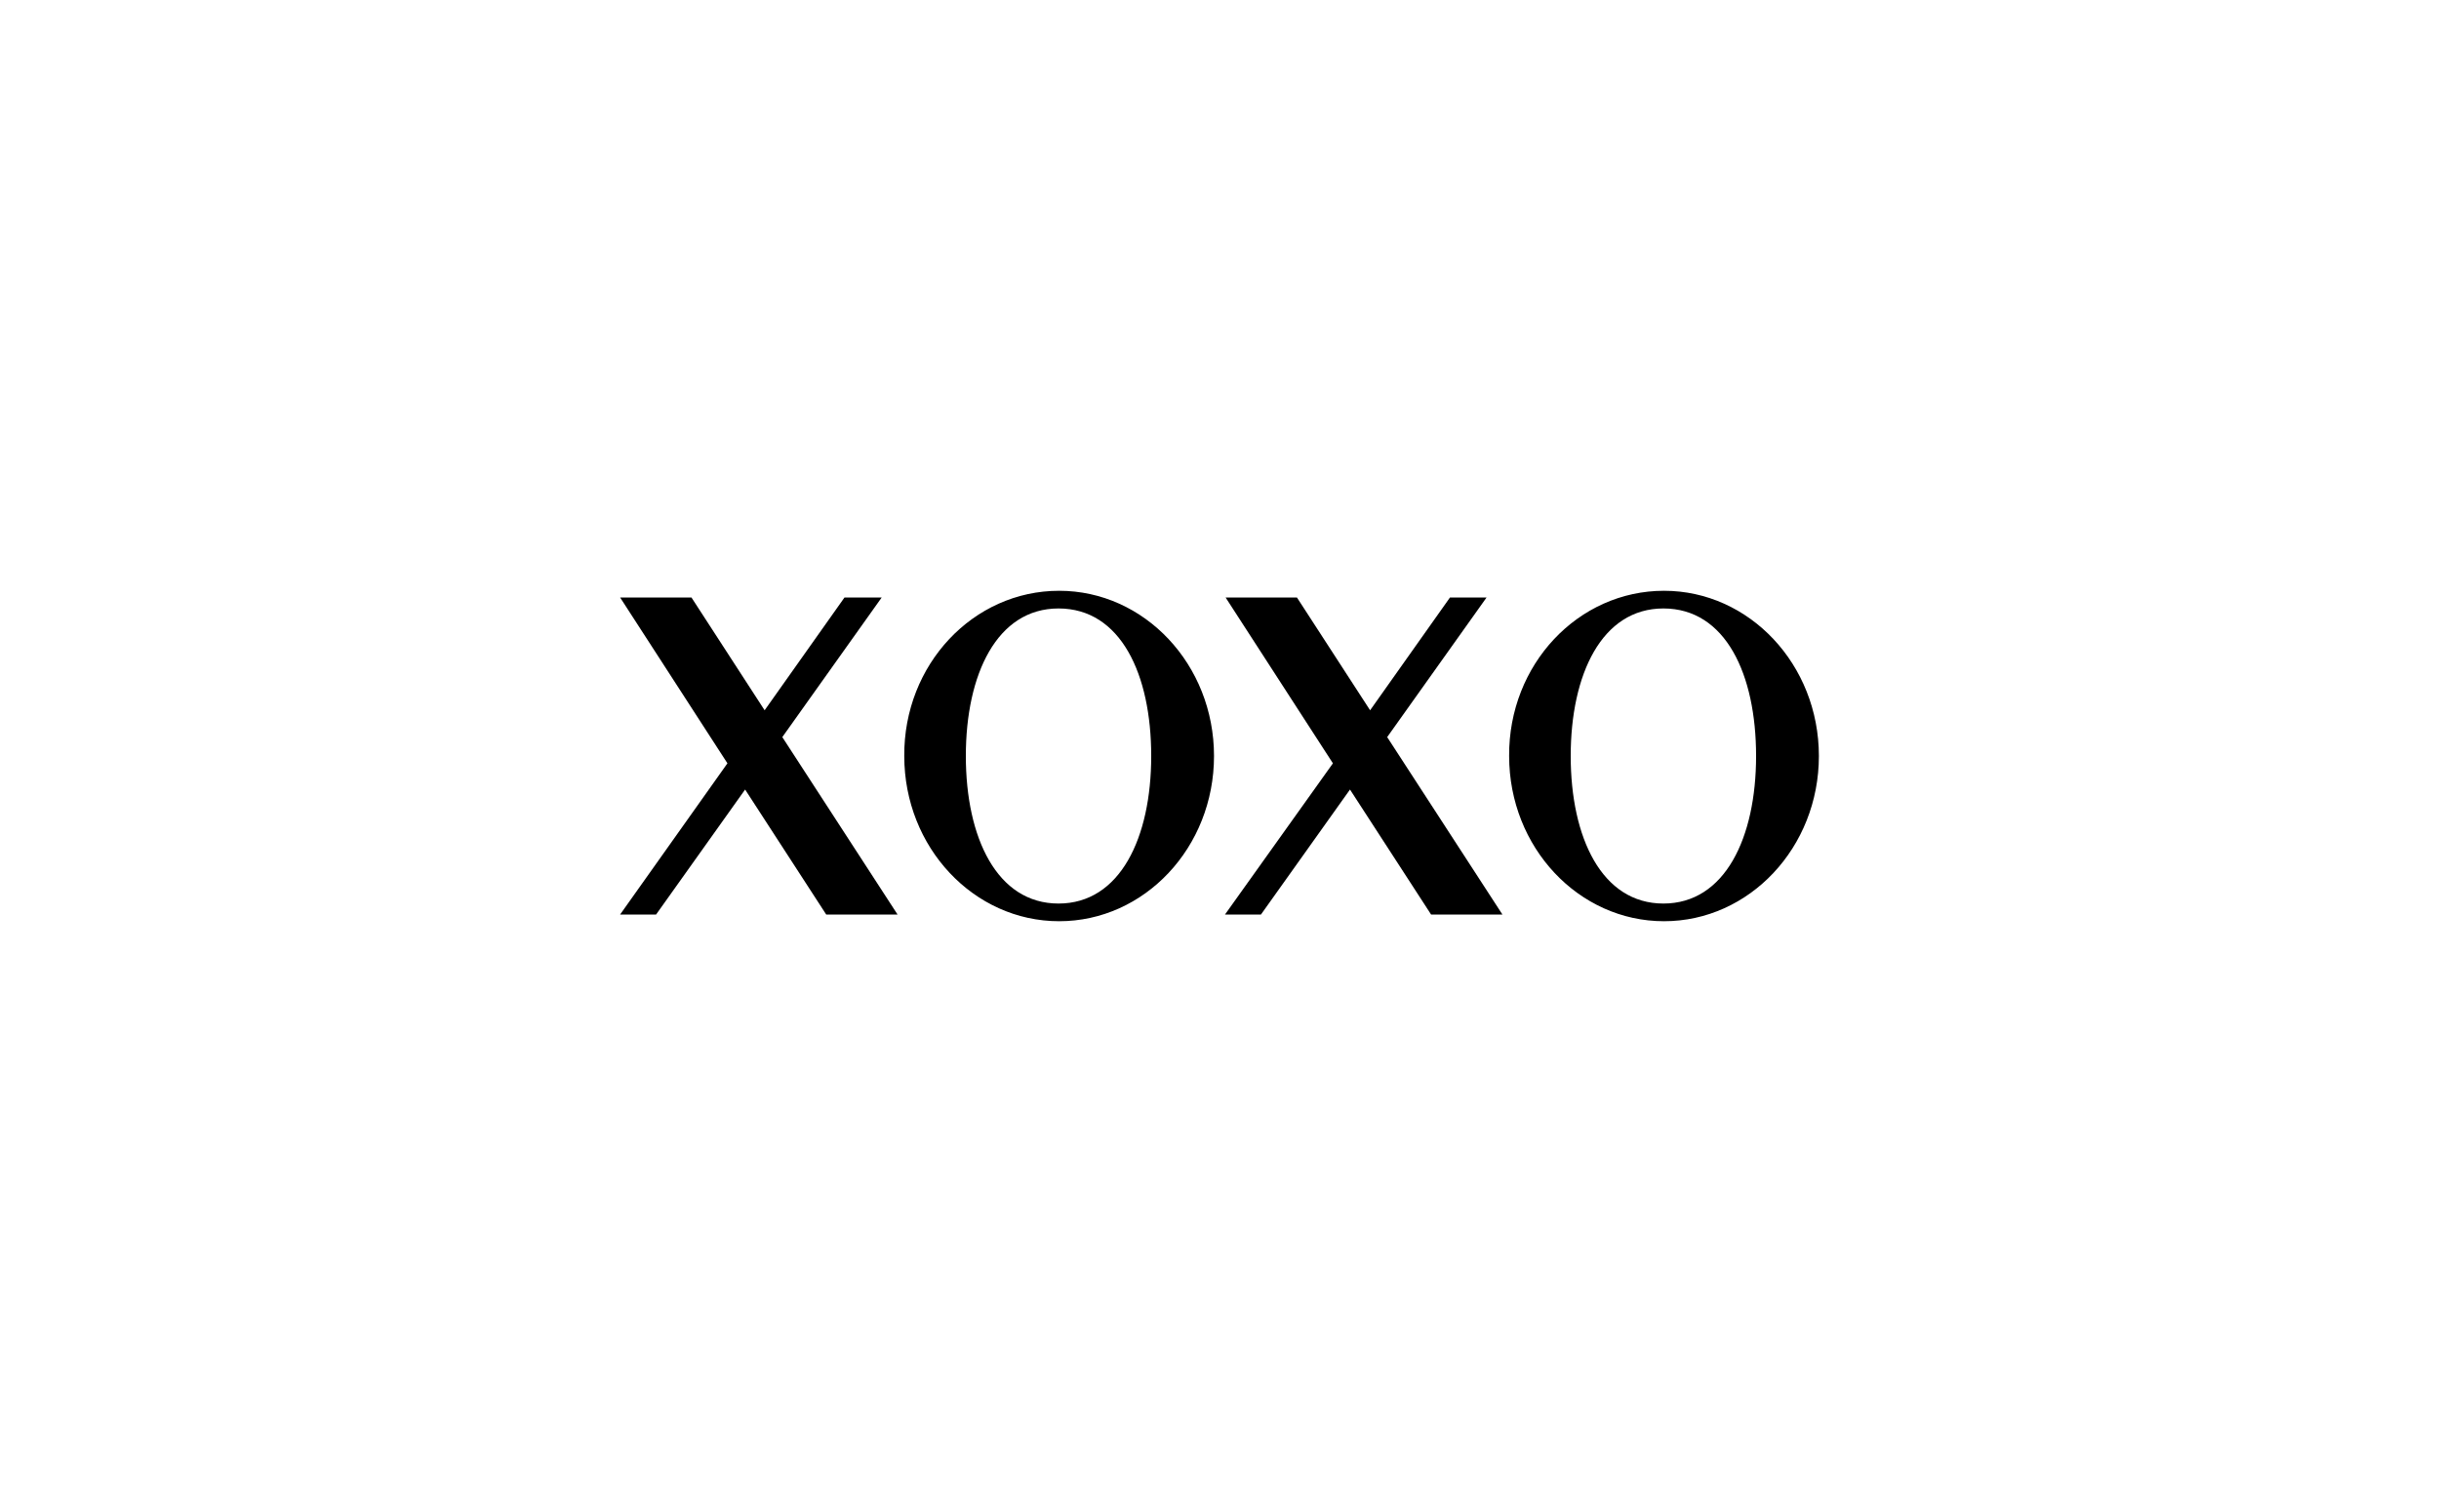
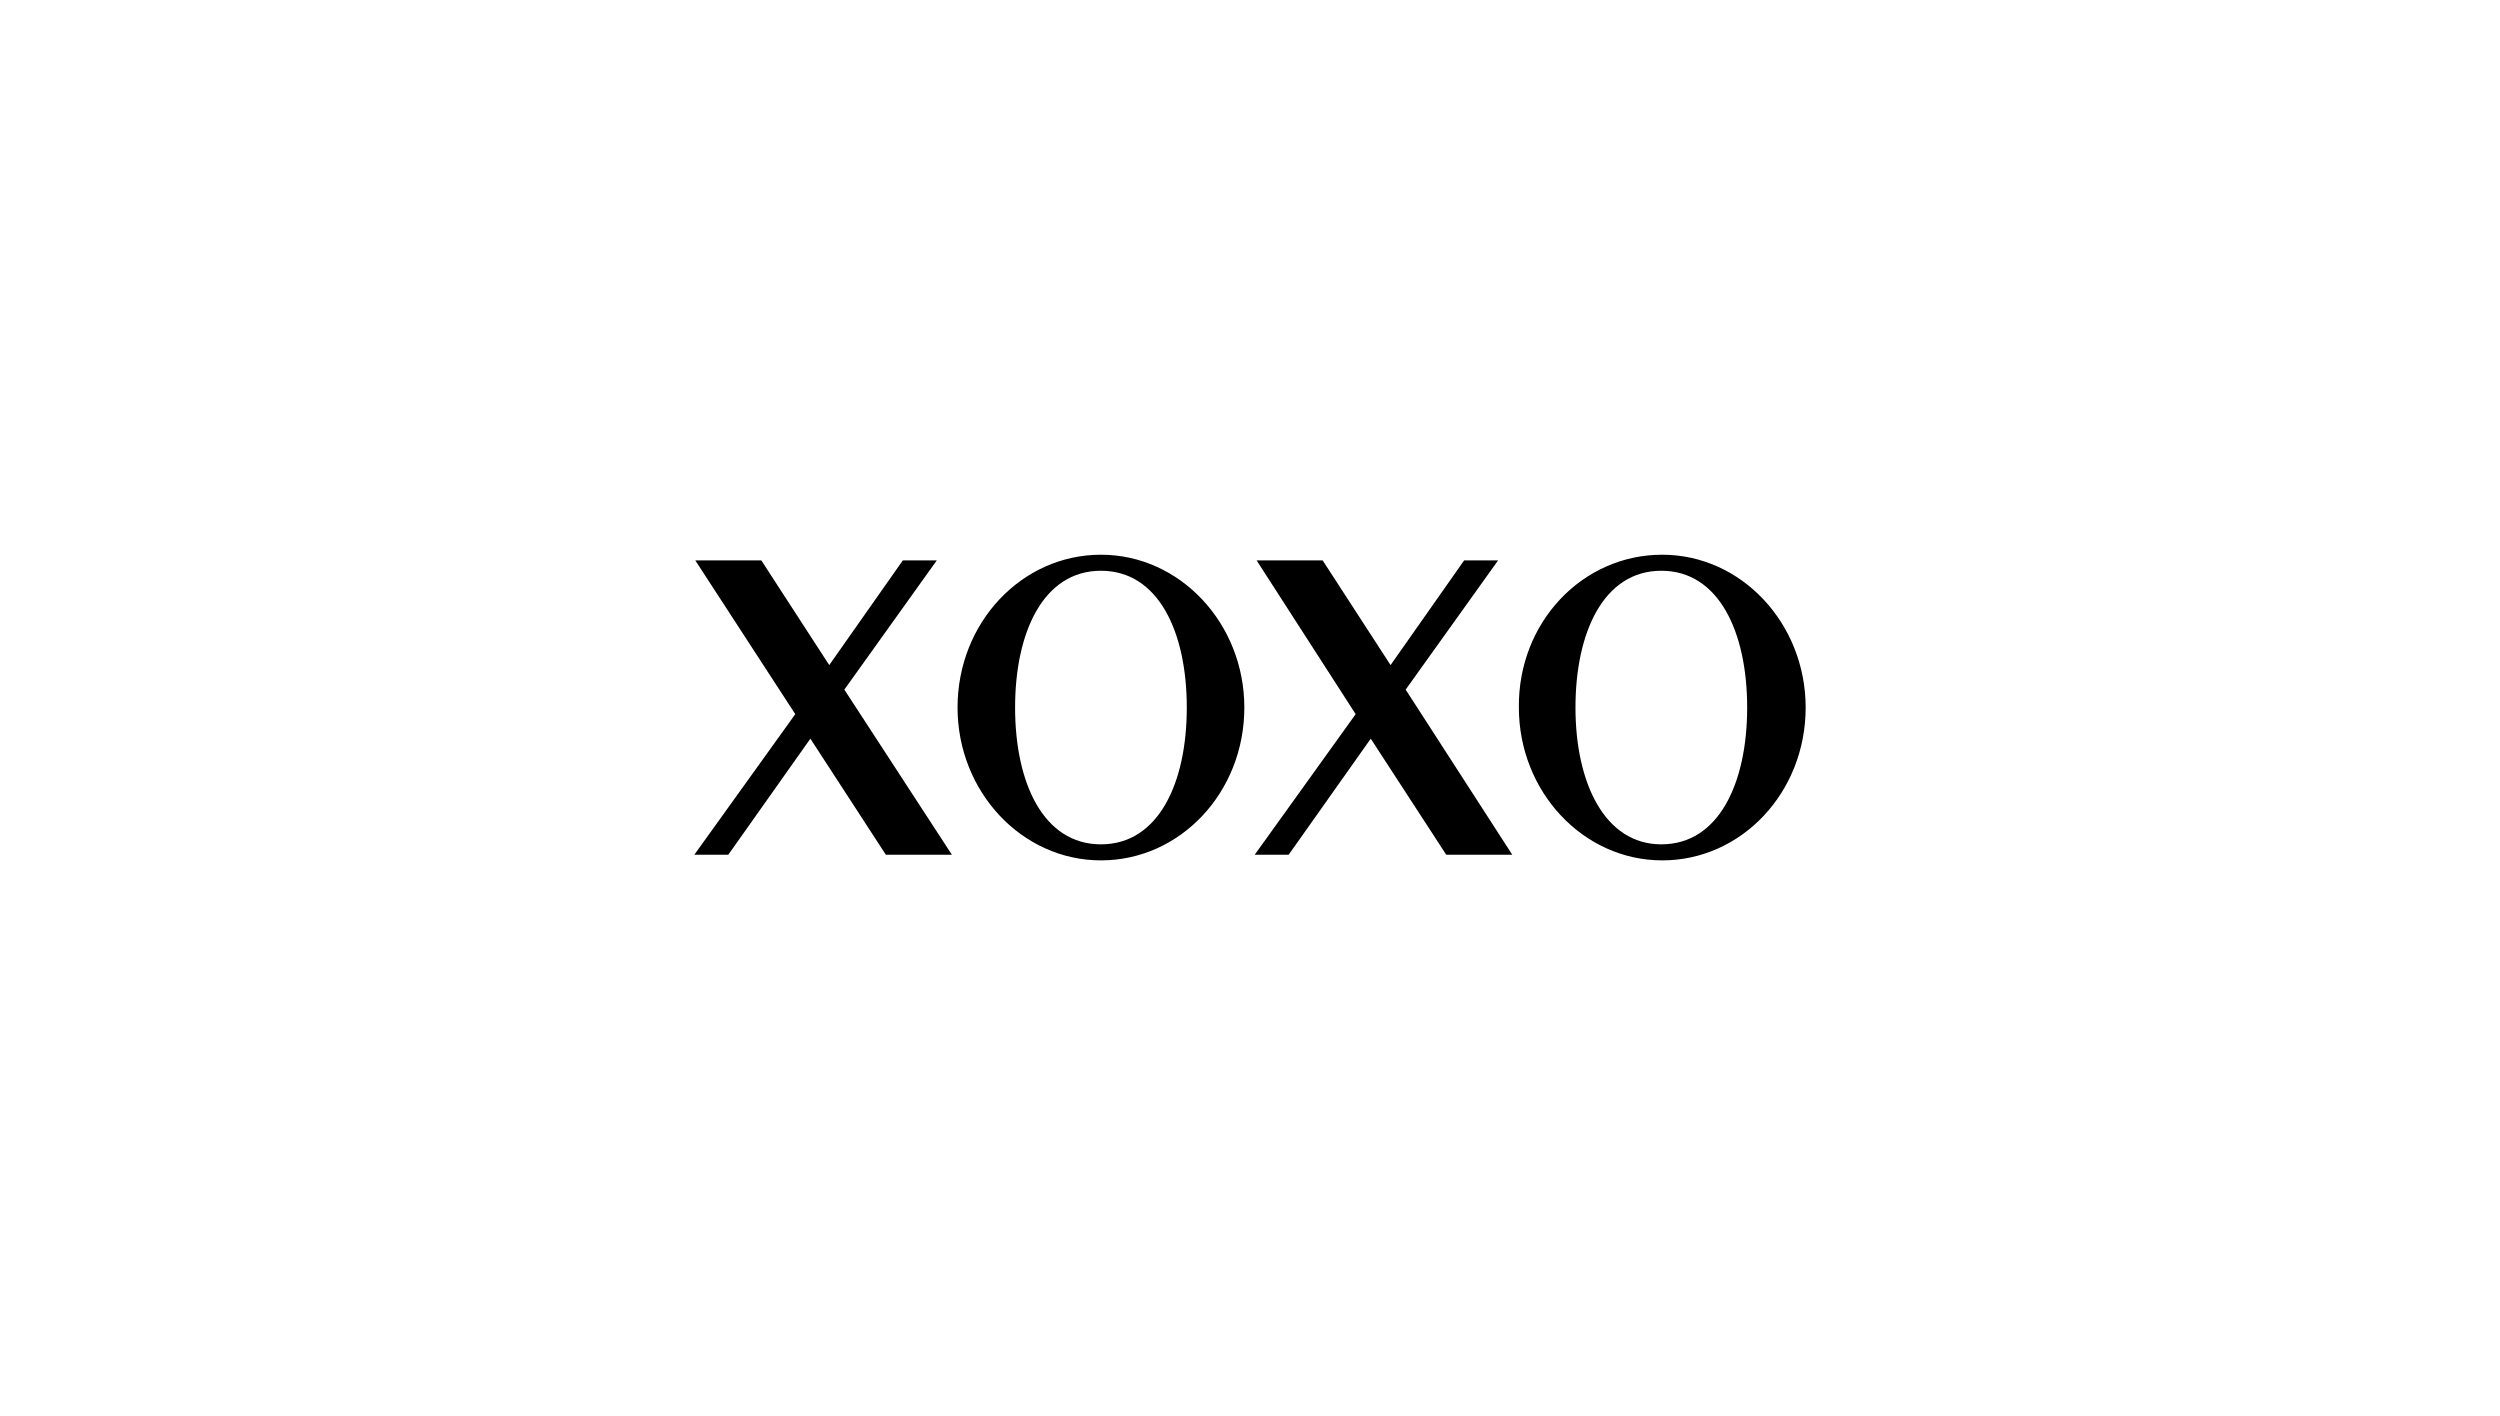
- <svg xmlns="http://www.w3.org/2000/svg" version="1.1" id="Layer_1" x="0px" y="0px" viewBox="0 0 400 248" enable-background="new 0 0 400 248" xml:space="preserve">
+ <svg xmlns="http://www.w3.org/2000/svg" version="1.1" id="Layer_1" x="0px" y="0px" viewBox="0 0 265 150" enable-background="new 0 0 265 150" xml:space="preserve">
  <g>
-     <path fill-rule="evenodd" clip-rule="evenodd" d="M272.9,96.9c14,0,25.4,12.1,25.4,27.1c0,15-11.4,27.1-25.4,27.1   c-14,0-25.4-12.1-25.4-27.1C247.4,109,258.8,96.9,272.9,96.9L272.9,96.9z M206.8,150l14.6-20.5l13.3,20.5h11.7l-18.9-29.1   l16.3-22.9h-6l-13.1,18.5l-12-18.5h-11.7l17.6,27.2L200.9,150H206.8L206.8,150z M107.6,150l14.6-20.5l13.3,20.5h11.7l-18.9-29.1   l16.3-22.9h-6.1l-13.1,18.5l-12-18.5h-11.7l17.6,27.2L101.7,150H107.6L107.6,150z M173.7,96.9c14,0,25.4,12.1,25.4,27.1   c0,15-11.4,27.1-25.4,27.1c-14,0-25.4-12.1-25.4-27.1C148.2,109,159.6,96.9,173.7,96.9L173.7,96.9z M158.4,124   c0-13.4,5.1-24.2,15.2-24.2c10.2,0,15.2,10.8,15.2,24.2c0,13.4-5.1,24.2-15.2,24.2C163.5,148.2,158.4,137.4,158.4,124L158.4,124z    M257.6,124c0-13.4,5.1-24.2,15.2-24.2c10.2,0,15.2,10.8,15.2,24.2c0,13.4-5.1,24.2-15.2,24.2C262.7,148.2,257.6,137.4,257.6,124   L257.6,124z" />
+     <path fill-rule="evenodd" clip-rule="evenodd" d="M176.2,58.8c8.4,0,15.2,7.3,15.2,16.2c0,9-6.8,16.2-15.2,16.2   c-8.4,0-15.2-7.3-15.2-16.2C160.9,66,167.7,58.8,176.2,58.8L176.2,58.8z M136.6,90.6l8.7-12.3l8,12.3h7L149,73.1l9.8-13.7h-3.6   l-7.8,11.1l-7.2-11.1h-7l10.5,16.3L133,90.6H136.6L136.6,90.6z M77.2,90.6l8.7-12.3l8,12.3h7L89.5,73.1l9.8-13.7h-3.6l-7.8,11.1   l-7.2-11.1h-7l10.6,16.3L73.6,90.6H77.2L77.2,90.6z M116.7,58.8c8.4,0,15.2,7.3,15.2,16.2c0,9-6.8,16.2-15.2,16.2   c-8.4,0-15.2-7.3-15.2-16.2C101.5,66,108.3,58.8,116.7,58.8L116.7,58.8z M107.6,75c0-8,3-14.5,9.1-14.5c6.1,0,9.1,6.5,9.1,14.5   c0,8-3,14.5-9.1,14.5C110.6,89.5,107.6,83,107.6,75L107.6,75z M167,75c0-8,3-14.5,9.1-14.5c6.1,0,9.1,6.5,9.1,14.5   c0,8-3,14.5-9.1,14.5C170.1,89.5,167,83,167,75L167,75z" />
  </g>
</svg>
